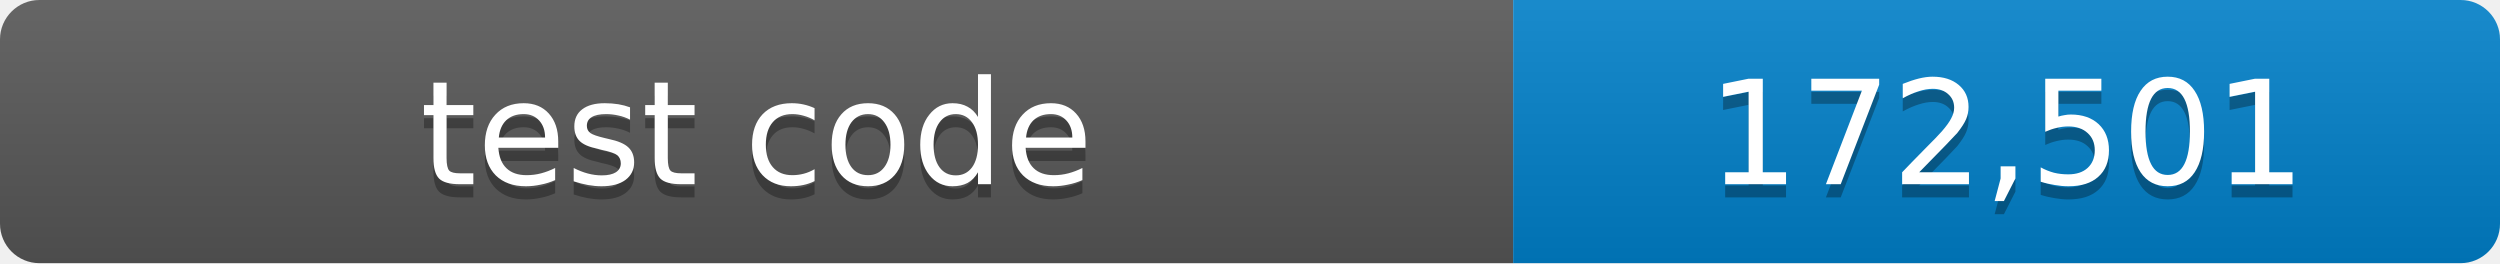
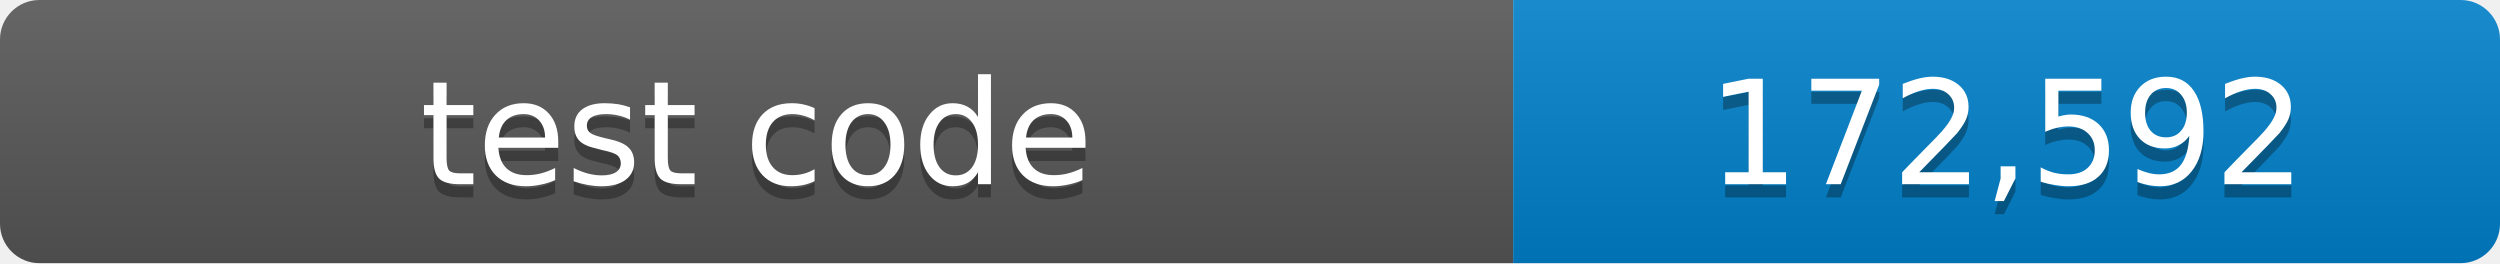
- <svg xmlns="http://www.w3.org/2000/svg" width="190" height="20" role="img" aria-label="test code: 172,501 lines">
+ <svg xmlns="http://www.w3.org/2000/svg" width="190" height="20" role="img" aria-label="test code: 172,592 lines">
  <linearGradient id="shade" x2="0" y2="100%">
    <stop offset="0" stop-color="#fff" stop-opacity=".1" />
    <stop offset="1" stop-opacity=".1" />
  </linearGradient>
  <clipPath id="round">
    <rect width="190" height="20" rx="3" />
  </clipPath>
  <g clip-path="url(#round)">
    <path fill="#555" d="M0 0h115v20H0z" />
    <path fill="#007ec6" d="M115 0h75v20h-75z" />
    <path fill="url(#shade)" d="M0 0h190v20H0z" />
  </g>
  <g fill="#fff" text-anchor="middle" font-family="Verdana,Geneva,DejaVu Sans,sans-serif" font-size="11">
    <text x="57.5" y="15" fill="#010101" fill-opacity=".3">test code</text>
    <text x="57.5" y="14">test code</text>
-     <text x="152.5" y="15" fill="#010101" fill-opacity=".3">172,501</text>
-     <text x="152.5" y="14">172,501</text>
+     <text x="152.5" y="15" fill="#010101" fill-opacity=".3">172,592</text>
+     <text x="152.5" y="14">172,592</text>
  </g>
</svg>
